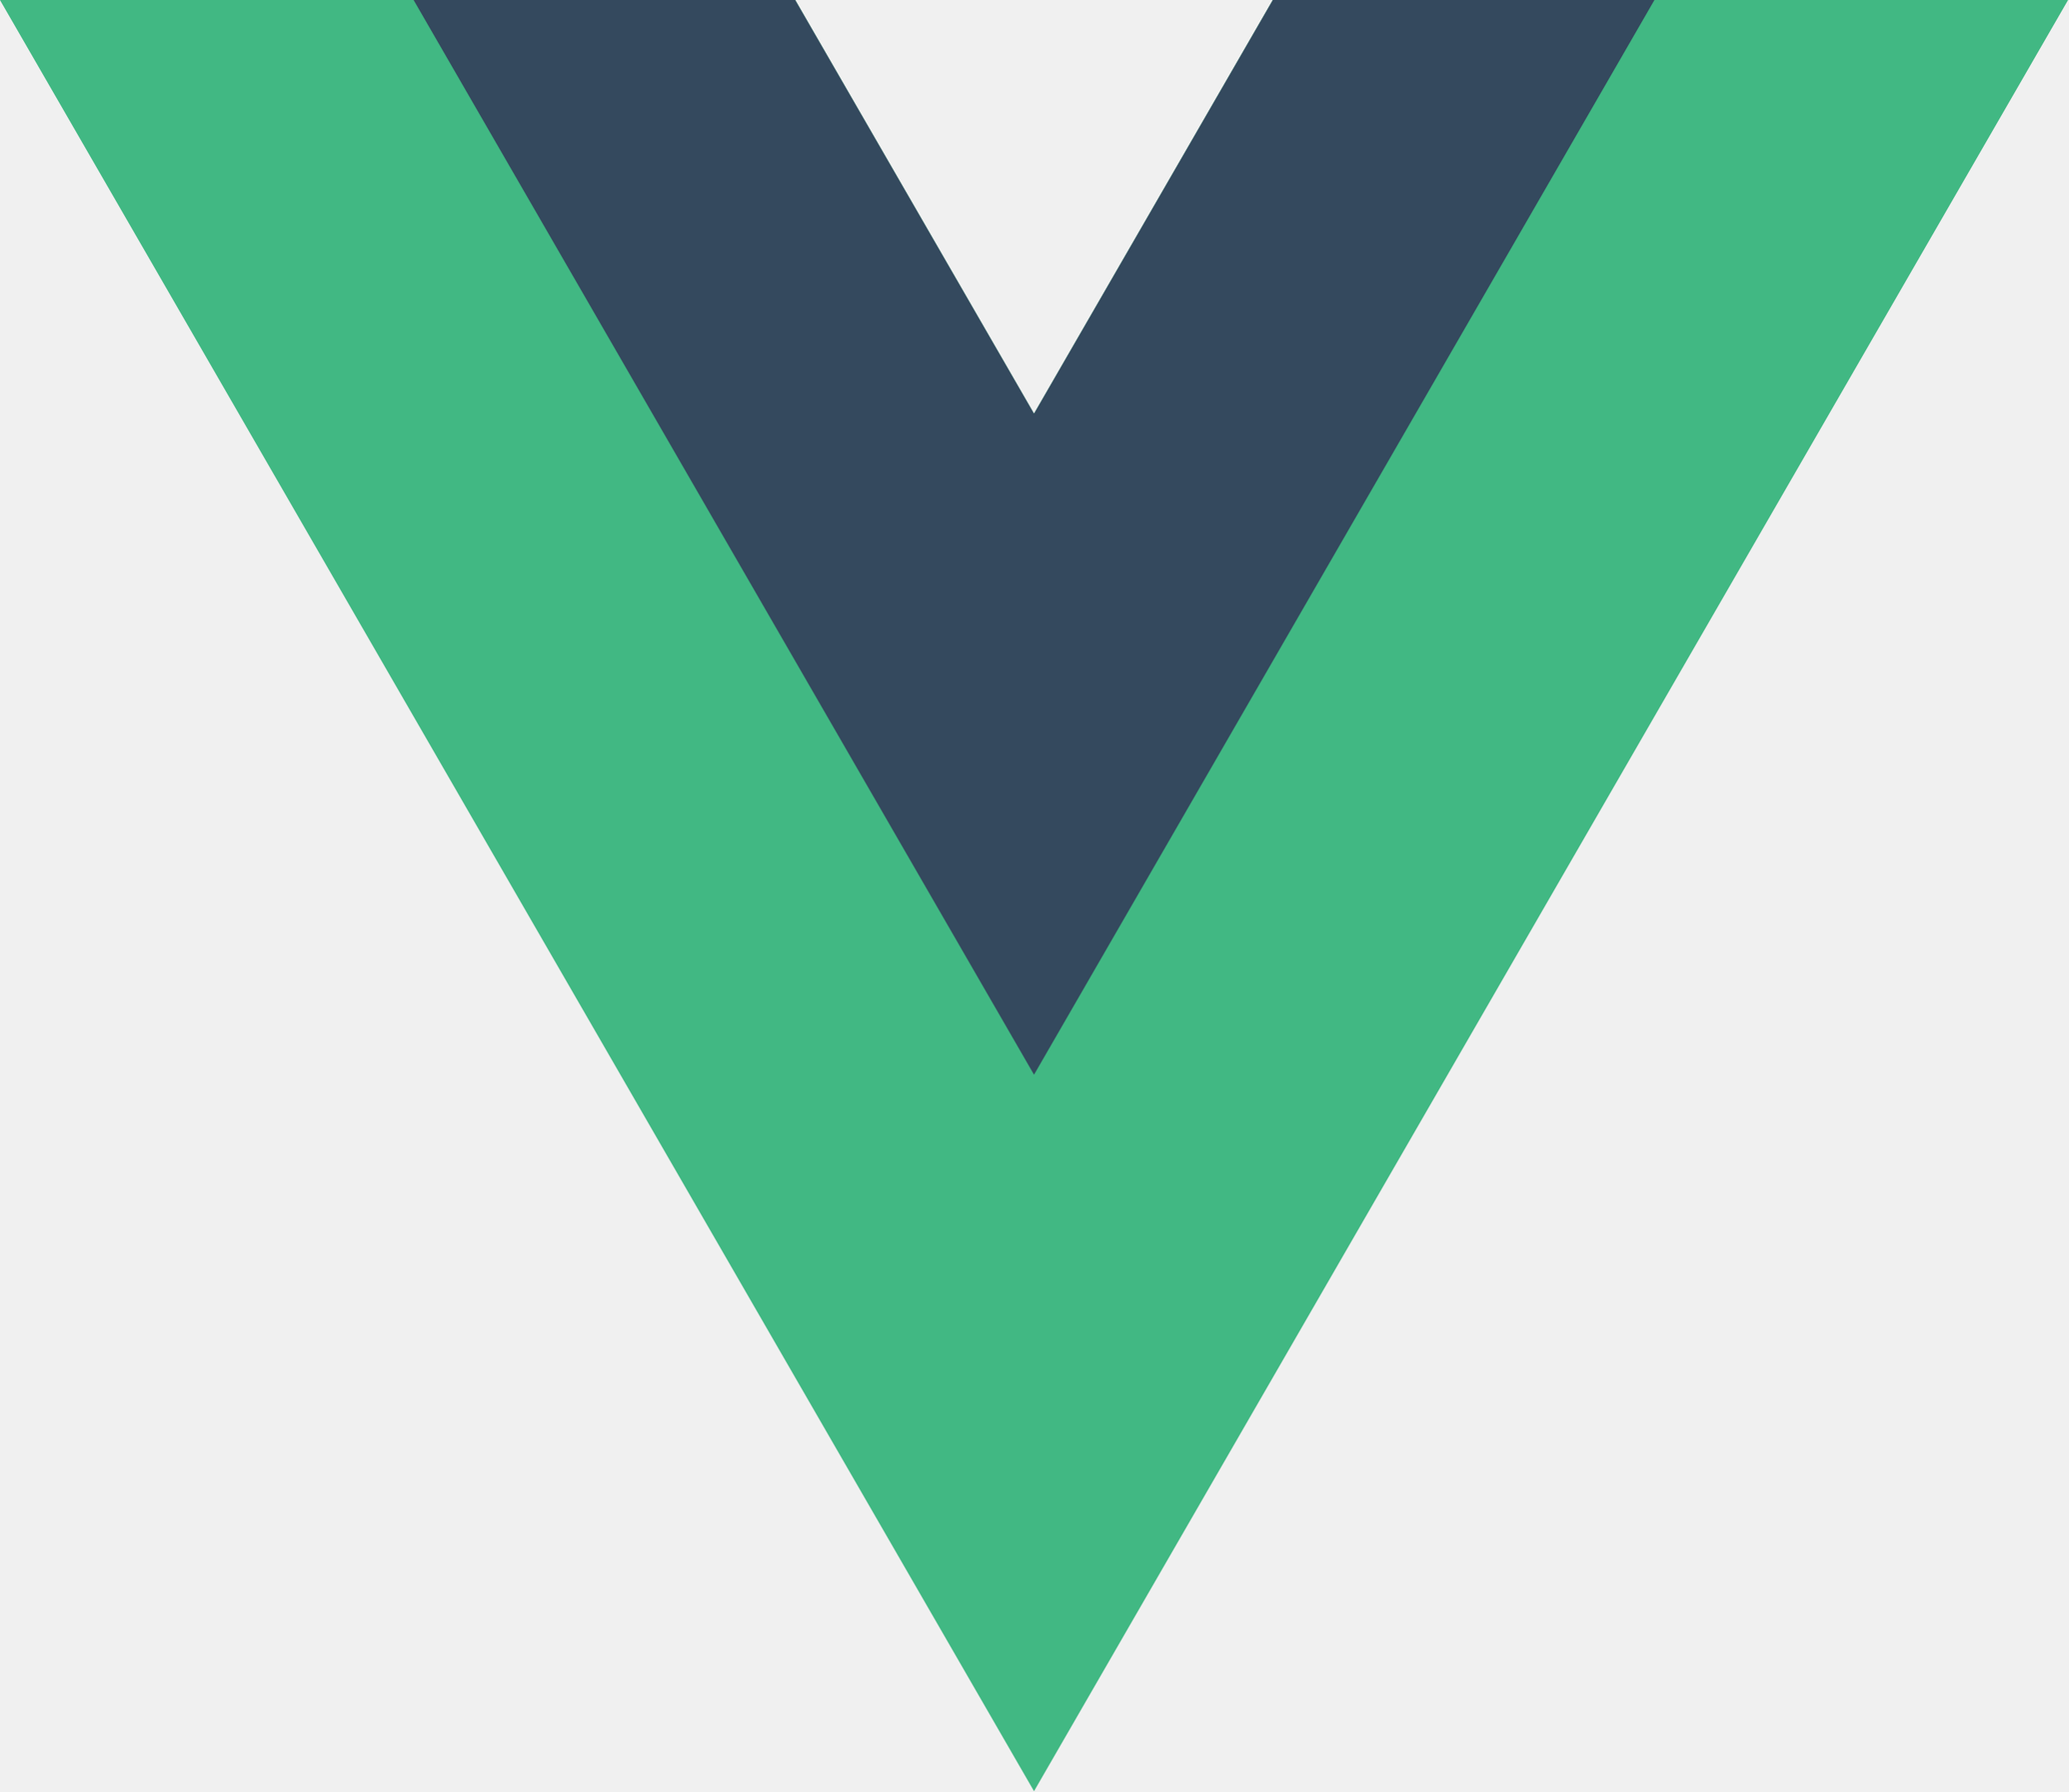
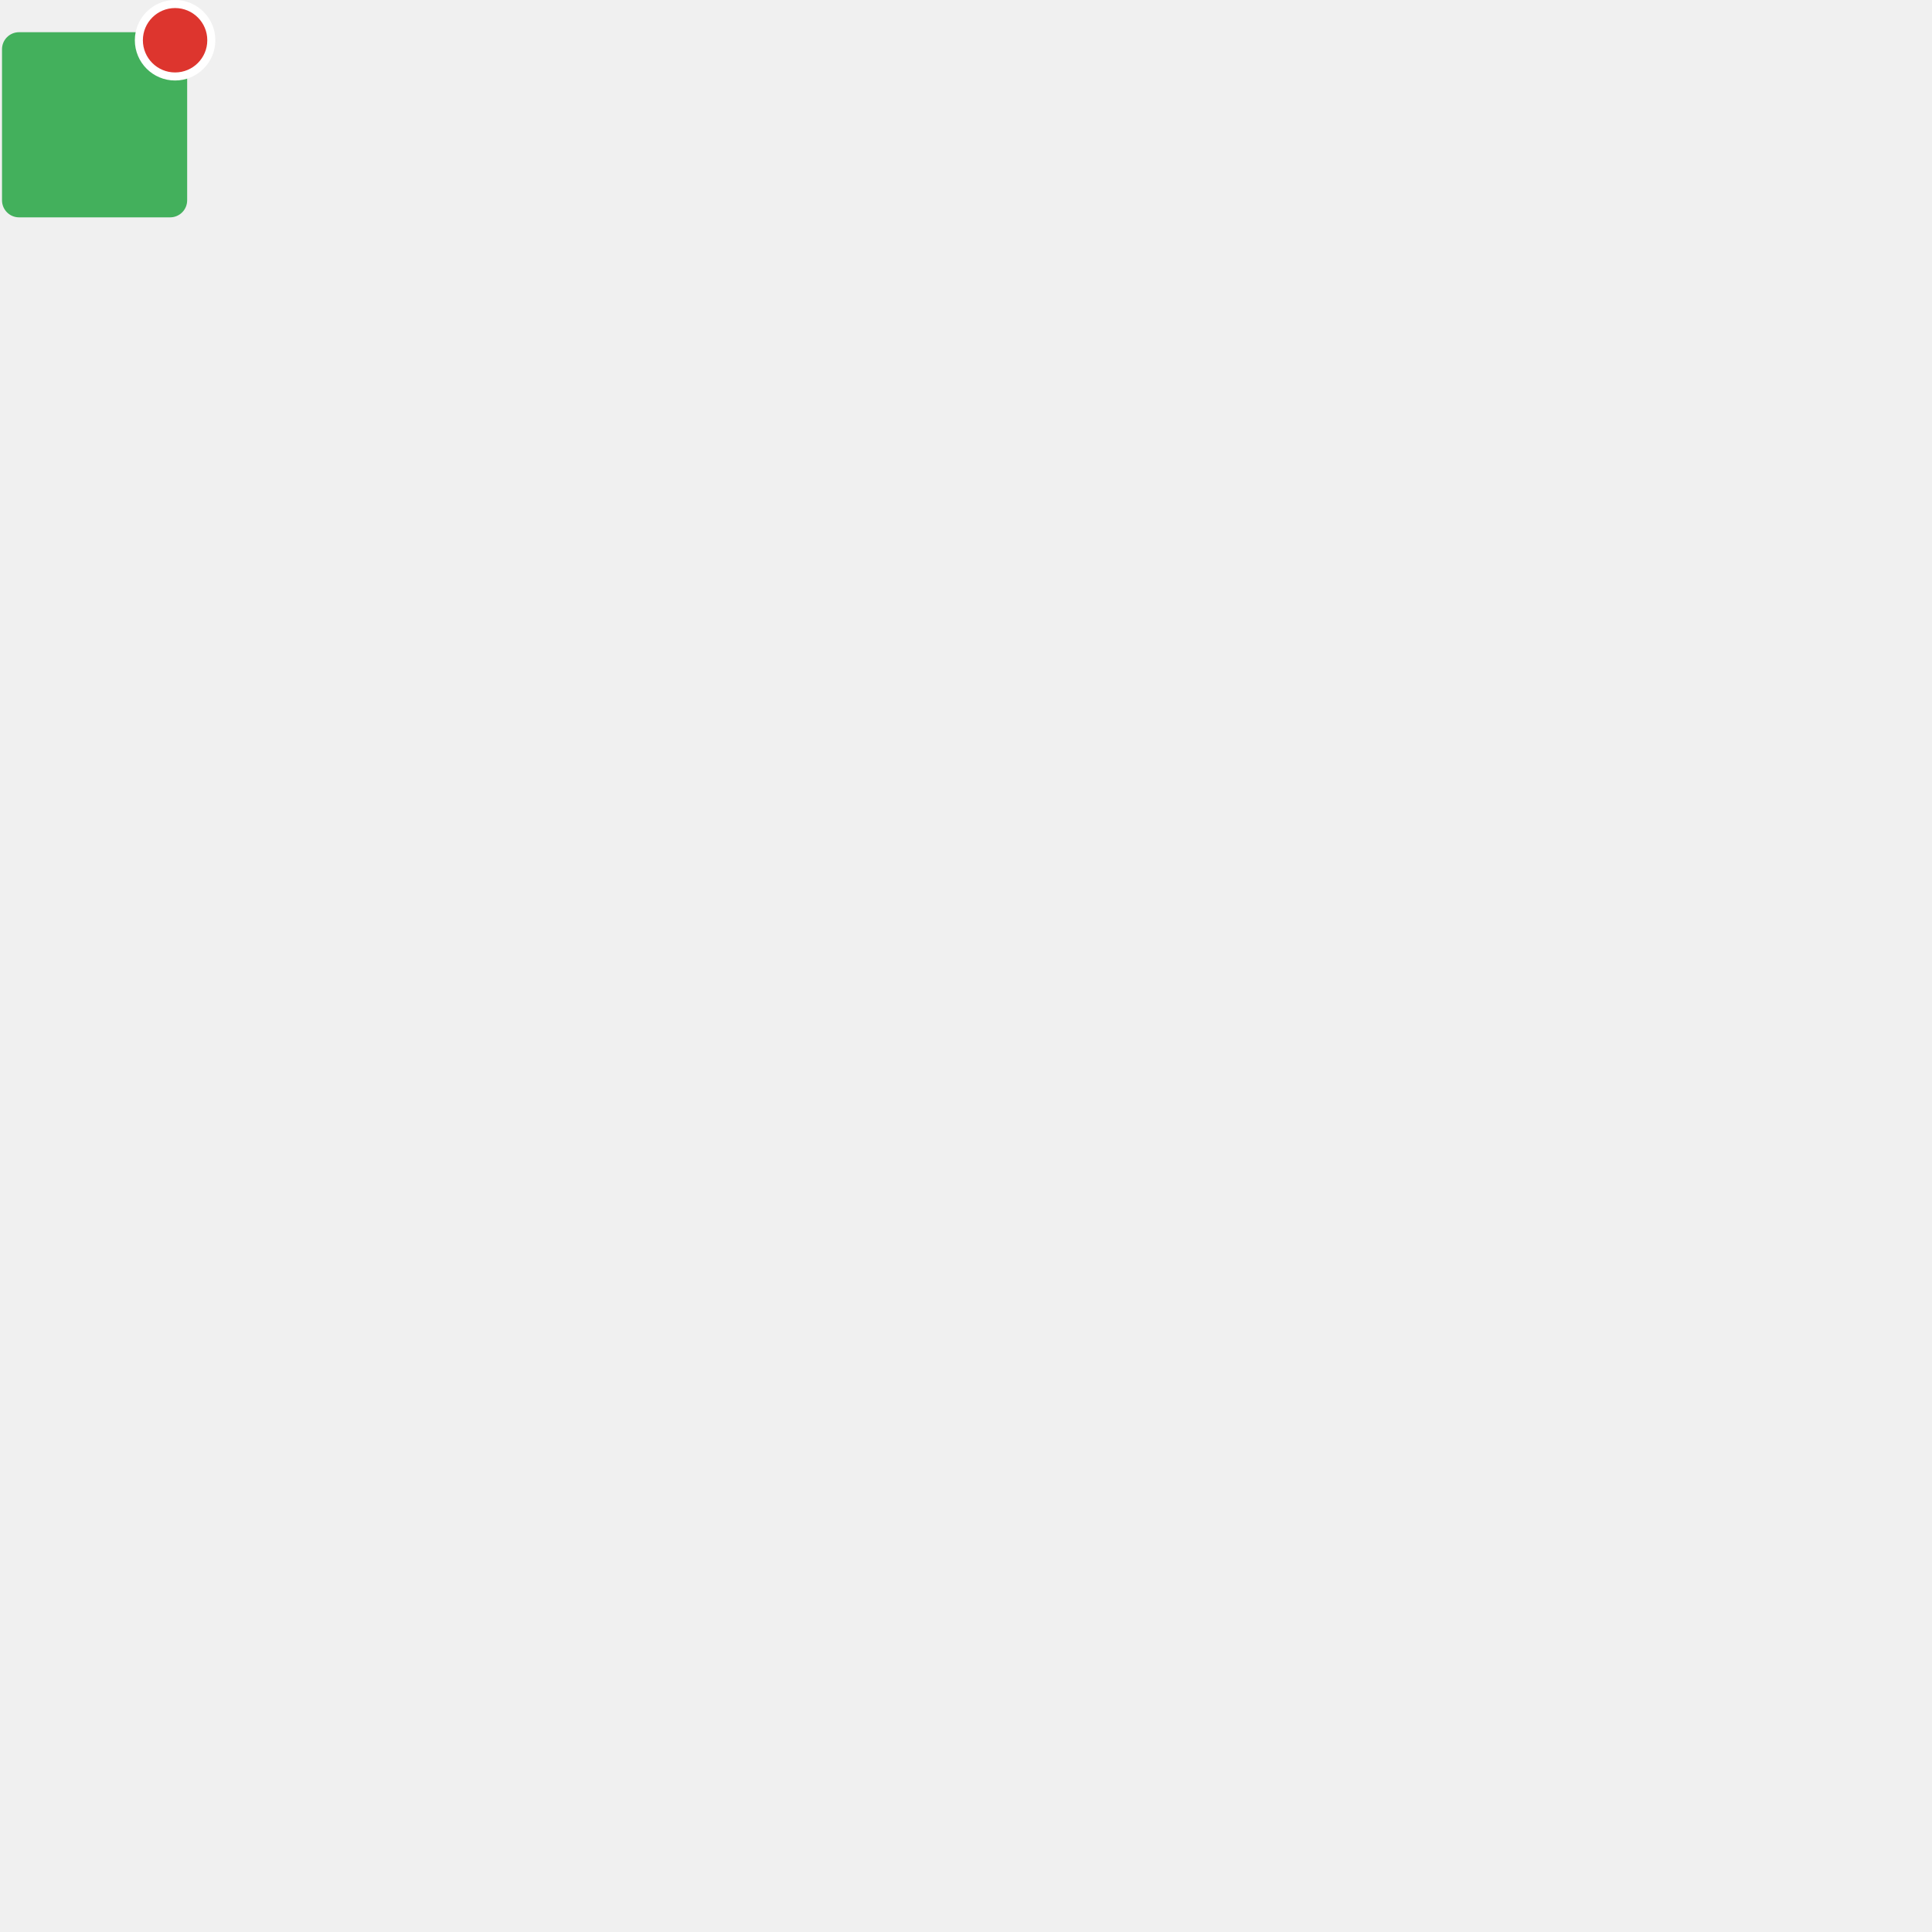
- <svg xmlns="http://www.w3.org/2000/svg" viewBox="0 0 261.76 226.69">
-   <path d="M161.096.001l-30.225 52.351L100.647.001H-.005l130.877 226.688L261.749.001z" fill="#41b883" />
-   <path d="M161.096.001l-30.225 52.351L100.647.001H52.346l78.526 136.01L209.398.001z" fill="#34495e" />
+ <svg xmlns="http://www.w3.org/2000/svg" version="1.1" id="Capa_1" x="0px" y="0px" viewBox="0 0 480 480" style="enable-background:new 0 0 480 480;" xml:space="preserve">
+   <path style="fill:#43B05C;" d="M43.5,19c-4.971,0-9-4.029-9-9c0-0.688,0.084-1.356,0.231-2H4.735C2.396,8,0.5,9.896,0.5,12.235  v37.53C0.5,52.104,2.396,54,4.735,54h37.53c2.339,0,4.235-1.896,4.235-4.235V18.477C45.56,18.81,44.554,19,43.5,19z" />
+   <circle style="fill:#DD352E;stroke:#FFFFFF;stroke-width:2;stroke-linecap:round;stroke-miterlimit:10;" cx="43.5" cy="10" r="9" />
+   <g>
+ </g>
+   <g>
+ </g>
+   <g>
+ </g>
+   <g>
+ </g>
+   <g>
+ </g>
+   <g>
+ </g>
+   <g>
+ </g>
+   <g>
+ </g>
+   <g>
+ </g>
+   <g>
+ </g>
+   <g>
+ </g>
+   <g>
+ </g>
+   <g>
+ </g>
+   <g>
+ </g>
+   <g>
+ </g>
</svg>
